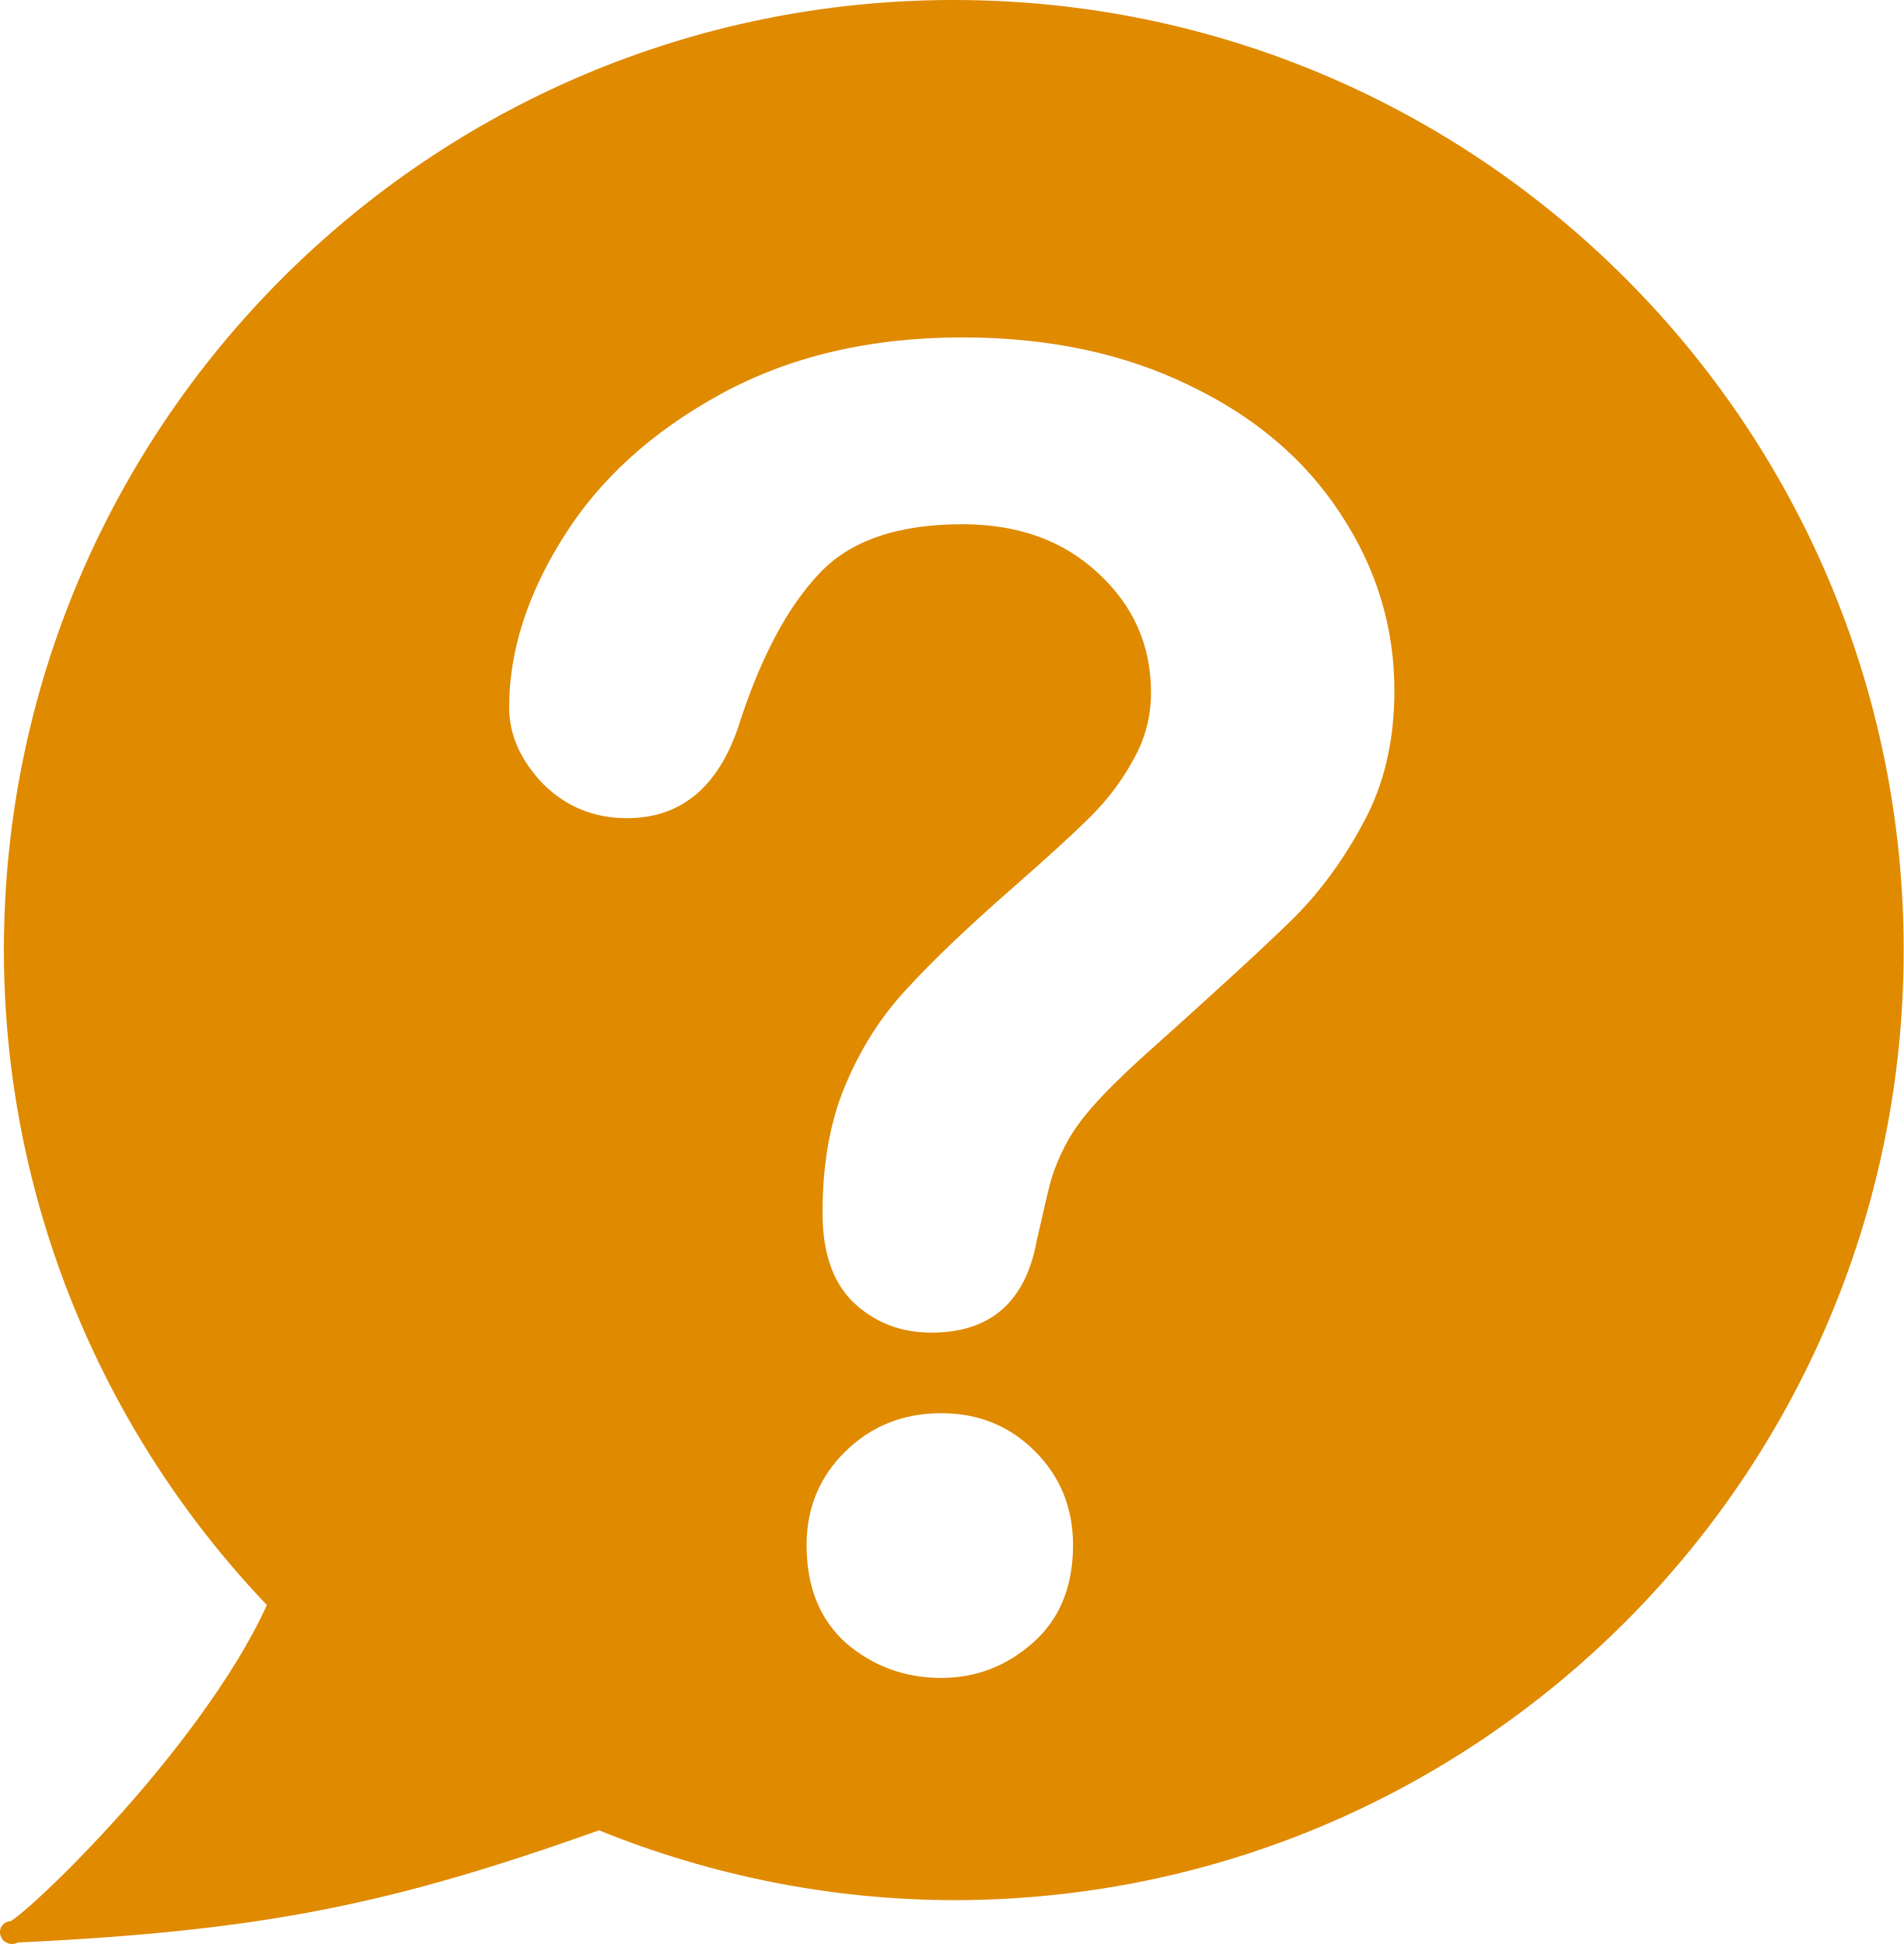
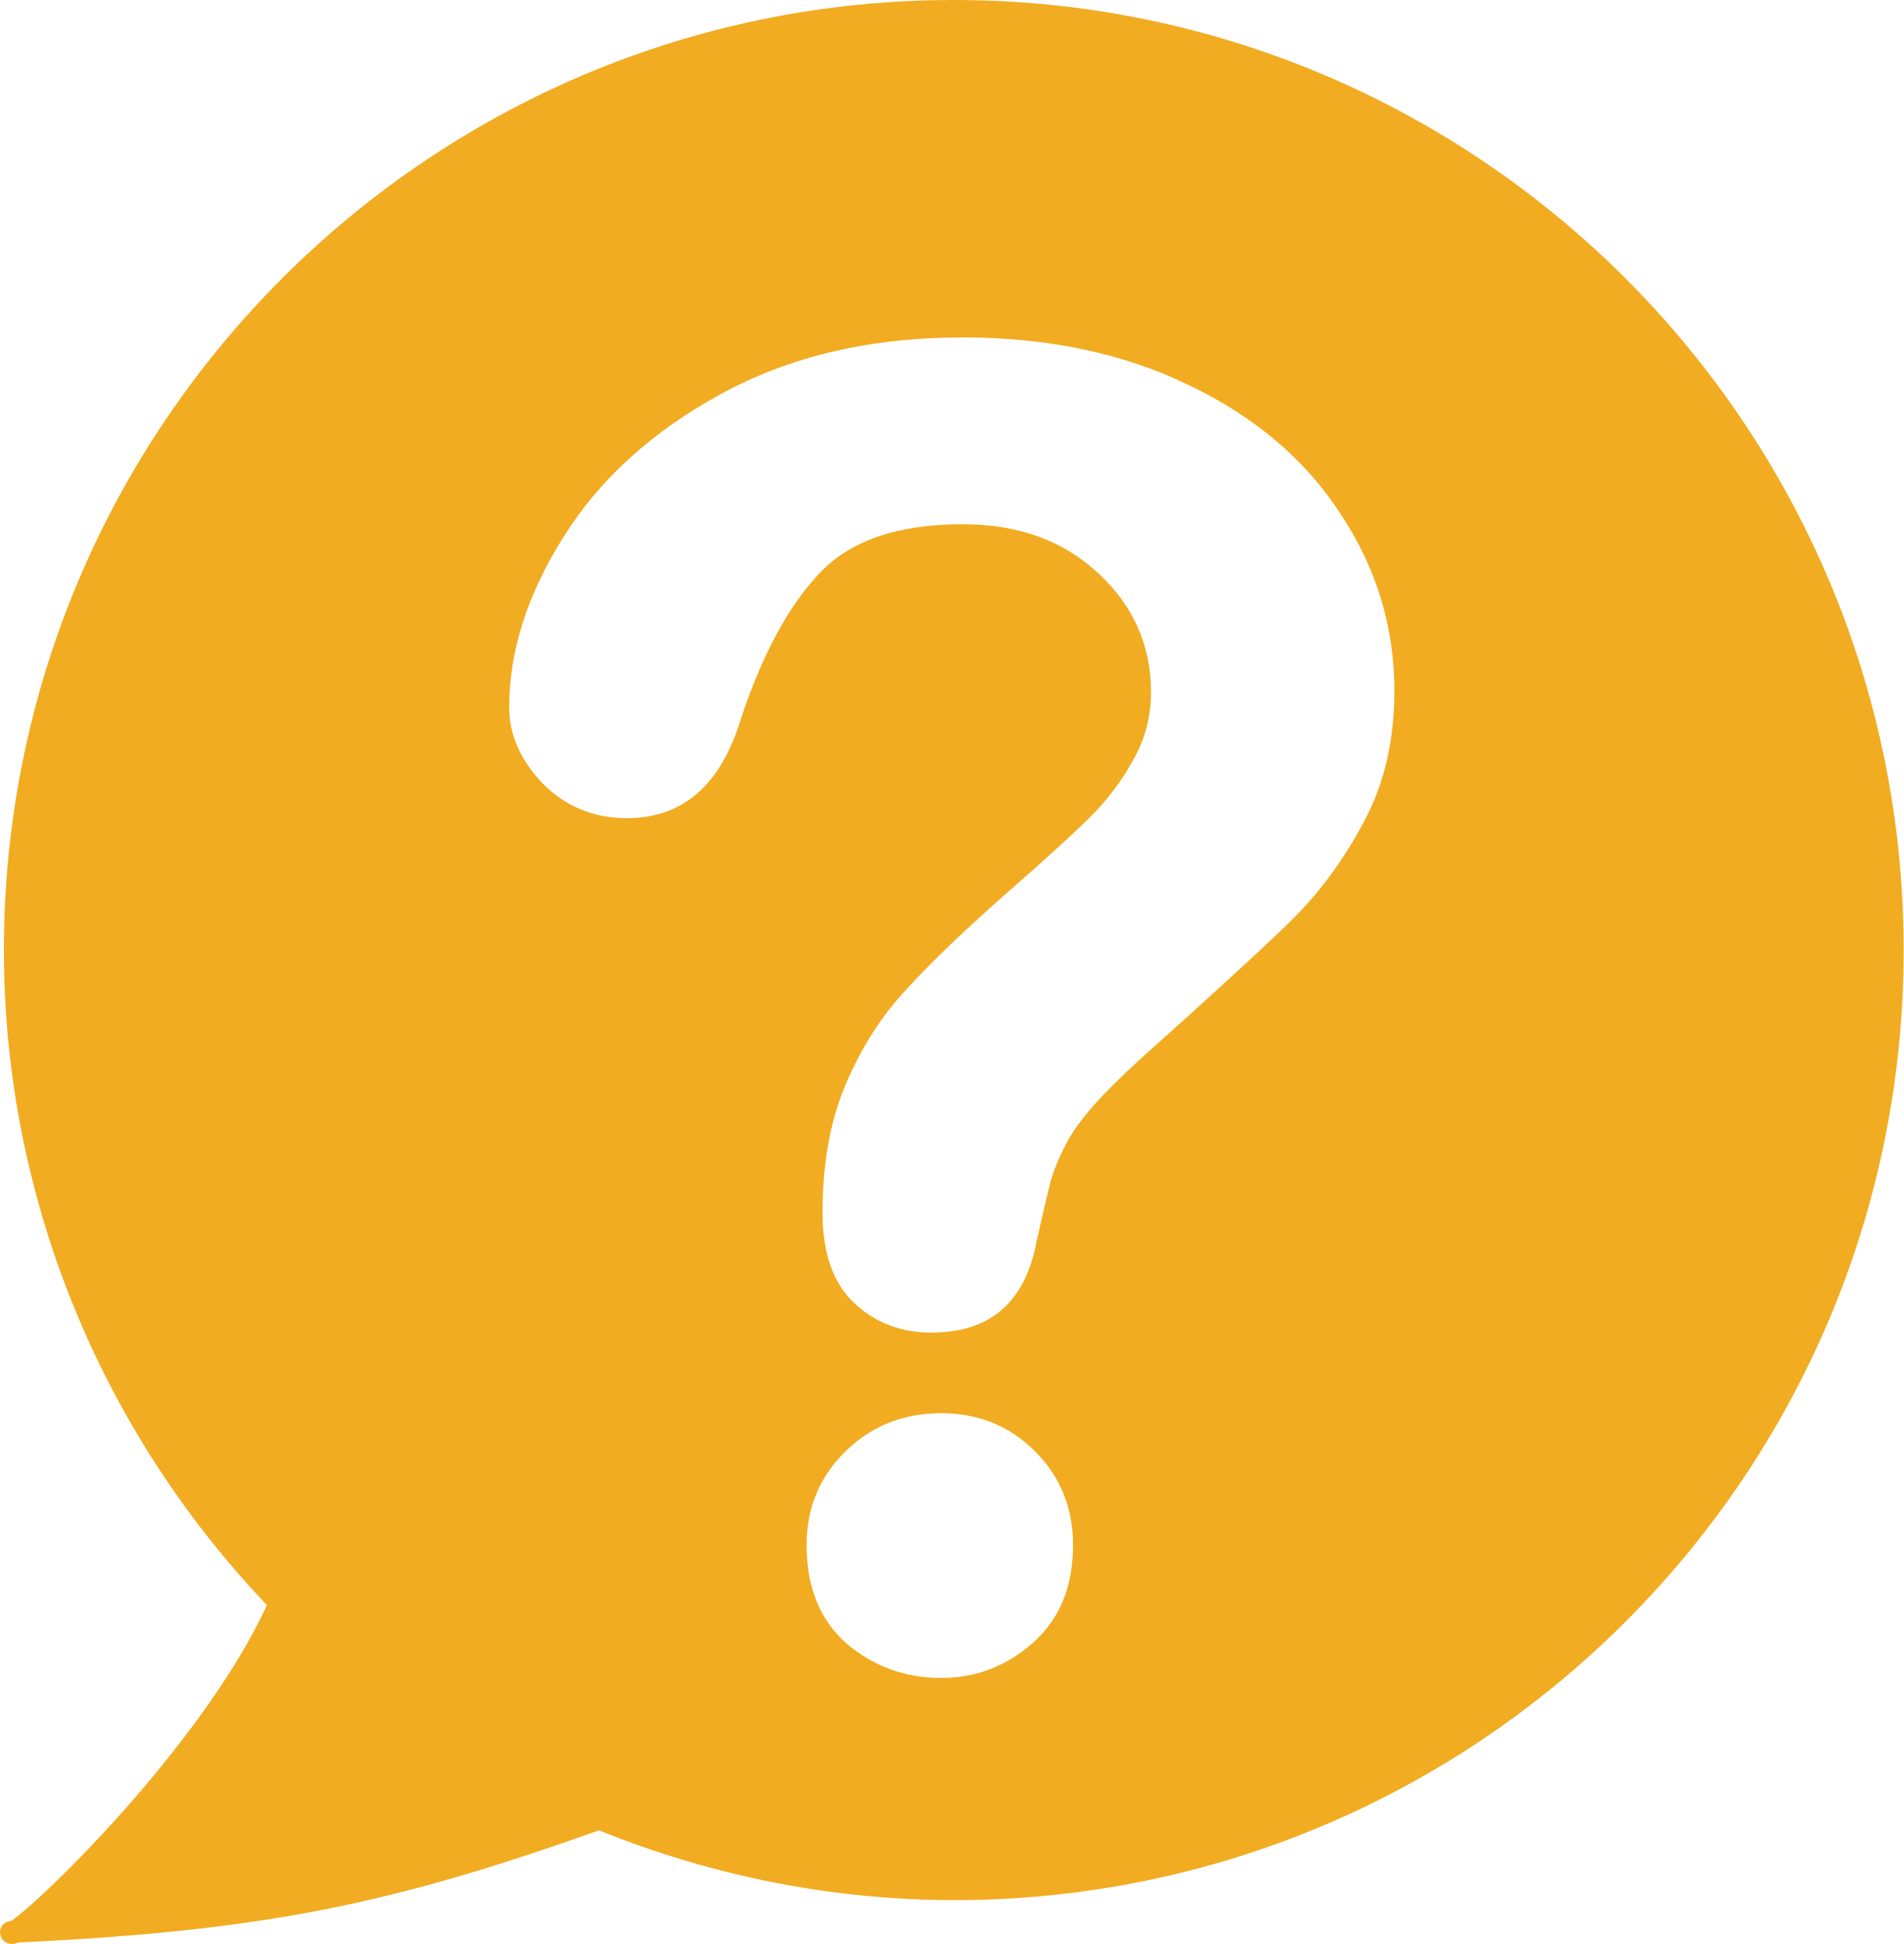
<svg xmlns="http://www.w3.org/2000/svg" width="77.959mm" height="79.594mm" version="1.1" viewBox="0 0 77.959 79.594">
  <g transform="translate(-5.2434 -3.0334)">
-     <path fill="#E08A00" d="m44.304 3.033c-21.478 4.56e-5 -38.901 17.42-38.901 38.898 9.8e-6 9.998 3.878 19.588 10.769 26.818-1.322 2.923-3.936 6.299-6.28 8.879-1.2 1.321-2.321 2.435-3.135 3.177-0.407 0.371-0.741 0.65-0.953 0.806-0.067 0.049-0.086 0.059-0.12 0.08-0.004 1.76e-4 -0.006-1.8e-4 -0.01 0-0.255 0.012-0.449 0.232-0.43 0.486 0.006 0.084 0.043 0.209 0.139 0.305 0.097 0.097 0.222 0.136 0.305 0.142 0.164 0.012 0.226-0.03 0.288-0.058 0.002-8.8e-5 0.003 8.5e-5 0.005 0 10.236-0.483 15.437-1.624 23.792-4.592 4.617 1.868 9.547 2.851 14.529 2.858 21.478-1.2e-5 38.898-17.423 38.898-38.901-4.9e-5 -21.478-17.42-38.898-38.898-38.898zm0.349 13.815c3.504 0 6.598 0.652 9.281 1.957 2.683 1.281 4.749 3.034 6.199 5.257 1.474 2.224 2.212 4.64 2.212 7.25 0 2.054-0.423 3.855-1.269 5.402-0.822 1.547-1.812 2.888-2.972 4.024-1.136 1.112-3.191 2.997-6.163 5.655-0.822 0.749-1.486 1.414-1.994 1.994-0.483 0.556-0.845 1.075-1.087 1.559-0.242 0.459-0.435 0.93-0.58 1.413-0.121 0.459-0.314 1.281-0.58 2.466-0.459 2.514-1.898 3.77-4.314 3.77-1.257 0-2.32-0.411-3.19-1.233-0.846-0.822-1.269-2.042-1.269-3.662 0-2.03 0.314-3.782 0.943-5.256 0.628-1.498 1.463-2.804 2.502-3.915 1.039-1.136 2.441-2.478 4.205-4.024 1.547-1.353 2.658-2.369 3.335-3.045 0.701-0.701 1.282-1.474 1.741-2.32 0.483-0.846 0.725-1.764 0.725-2.755 0-1.933-0.725-3.565-2.175-4.894-1.426-1.329-3.275-1.994-5.547-1.994-2.659 0-4.616 0.677-5.873 2.03-1.257 1.329-2.32 3.299-3.19 5.909-0.822 2.731-2.381 4.096-4.677 4.096-1.353 0-2.501-0.471-3.444-1.413-0.918-0.967-1.378-2.006-1.378-3.118 0-2.296 0.737-4.616 2.212-6.96 1.474-2.369 3.625-4.326 6.453-5.873 2.828-1.547 6.126-2.32 9.897-2.32zm-0.87 44.046c1.523 0 2.804 0.519 3.843 1.559 1.039 1.039 1.559 2.32 1.559 3.843 0 1.692-0.544 3.021-1.631 3.988-1.088 0.967-2.344 1.45-3.77 1.45-1.474 0-2.767-0.471-3.879-1.413-1.088-0.967-1.631-2.308-1.631-4.024 0-1.523 0.532-2.804 1.595-3.843 1.063-1.039 2.369-1.559 3.915-1.559z" color-rendering="auto" dominant-baseline="auto" image-rendering="auto" shape-rendering="auto" style="font-feature-settings:normal;font-variant-alternates:normal;font-variant-caps:normal;font-variant-ligatures:normal;font-variant-numeric:normal;font-variant-position:normal;isolation:auto;mix-blend-mode:normal;shape-padding:0;text-decoration-color:#000000;text-decoration-line:none;text-decoration-style:solid;text-indent:0;text-orientation:mixed;text-transform:none;white-space:normal" />
+     <path fill="#F2AC21" d="m44.304 3.033c-21.478 4.56e-5 -38.901 17.42-38.901 38.898 9.8e-6 9.998 3.878 19.588 10.769 26.818-1.322 2.923-3.936 6.299-6.28 8.879-1.2 1.321-2.321 2.435-3.135 3.177-0.407 0.371-0.741 0.65-0.953 0.806-0.067 0.049-0.086 0.059-0.12 0.08-0.004 1.76e-4 -0.006-1.8e-4 -0.01 0-0.255 0.012-0.449 0.232-0.43 0.486 0.006 0.084 0.043 0.209 0.139 0.305 0.097 0.097 0.222 0.136 0.305 0.142 0.164 0.012 0.226-0.03 0.288-0.058 0.002-8.8e-5 0.003 8.5e-5 0.005 0 10.236-0.483 15.437-1.624 23.792-4.592 4.617 1.868 9.547 2.851 14.529 2.858 21.478-1.2e-5 38.898-17.423 38.898-38.901-4.9e-5 -21.478-17.42-38.898-38.898-38.898zm0.349 13.815c3.504 0 6.598 0.652 9.281 1.957 2.683 1.281 4.749 3.034 6.199 5.257 1.474 2.224 2.212 4.64 2.212 7.25 0 2.054-0.423 3.855-1.269 5.402-0.822 1.547-1.812 2.888-2.972 4.024-1.136 1.112-3.191 2.997-6.163 5.655-0.822 0.749-1.486 1.414-1.994 1.994-0.483 0.556-0.845 1.075-1.087 1.559-0.242 0.459-0.435 0.93-0.58 1.413-0.121 0.459-0.314 1.281-0.58 2.466-0.459 2.514-1.898 3.77-4.314 3.77-1.257 0-2.32-0.411-3.19-1.233-0.846-0.822-1.269-2.042-1.269-3.662 0-2.03 0.314-3.782 0.943-5.256 0.628-1.498 1.463-2.804 2.502-3.915 1.039-1.136 2.441-2.478 4.205-4.024 1.547-1.353 2.658-2.369 3.335-3.045 0.701-0.701 1.282-1.474 1.741-2.32 0.483-0.846 0.725-1.764 0.725-2.755 0-1.933-0.725-3.565-2.175-4.894-1.426-1.329-3.275-1.994-5.547-1.994-2.659 0-4.616 0.677-5.873 2.03-1.257 1.329-2.32 3.299-3.19 5.909-0.822 2.731-2.381 4.096-4.677 4.096-1.353 0-2.501-0.471-3.444-1.413-0.918-0.967-1.378-2.006-1.378-3.118 0-2.296 0.737-4.616 2.212-6.96 1.474-2.369 3.625-4.326 6.453-5.873 2.828-1.547 6.126-2.32 9.897-2.32zm-0.87 44.046c1.523 0 2.804 0.519 3.843 1.559 1.039 1.039 1.559 2.32 1.559 3.843 0 1.692-0.544 3.021-1.631 3.988-1.088 0.967-2.344 1.45-3.77 1.45-1.474 0-2.767-0.471-3.879-1.413-1.088-0.967-1.631-2.308-1.631-4.024 0-1.523 0.532-2.804 1.595-3.843 1.063-1.039 2.369-1.559 3.915-1.559z" color-rendering="auto" dominant-baseline="auto" image-rendering="auto" shape-rendering="auto" style="font-feature-settings:normal;font-variant-alternates:normal;font-variant-caps:normal;font-variant-ligatures:normal;font-variant-numeric:normal;font-variant-position:normal;isolation:auto;mix-blend-mode:normal;shape-padding:0;text-decoration-color:#000000;text-decoration-line:none;text-decoration-style:solid;text-indent:0;text-orientation:mixed;text-transform:none;white-space:normal" />
  </g>
</svg>
